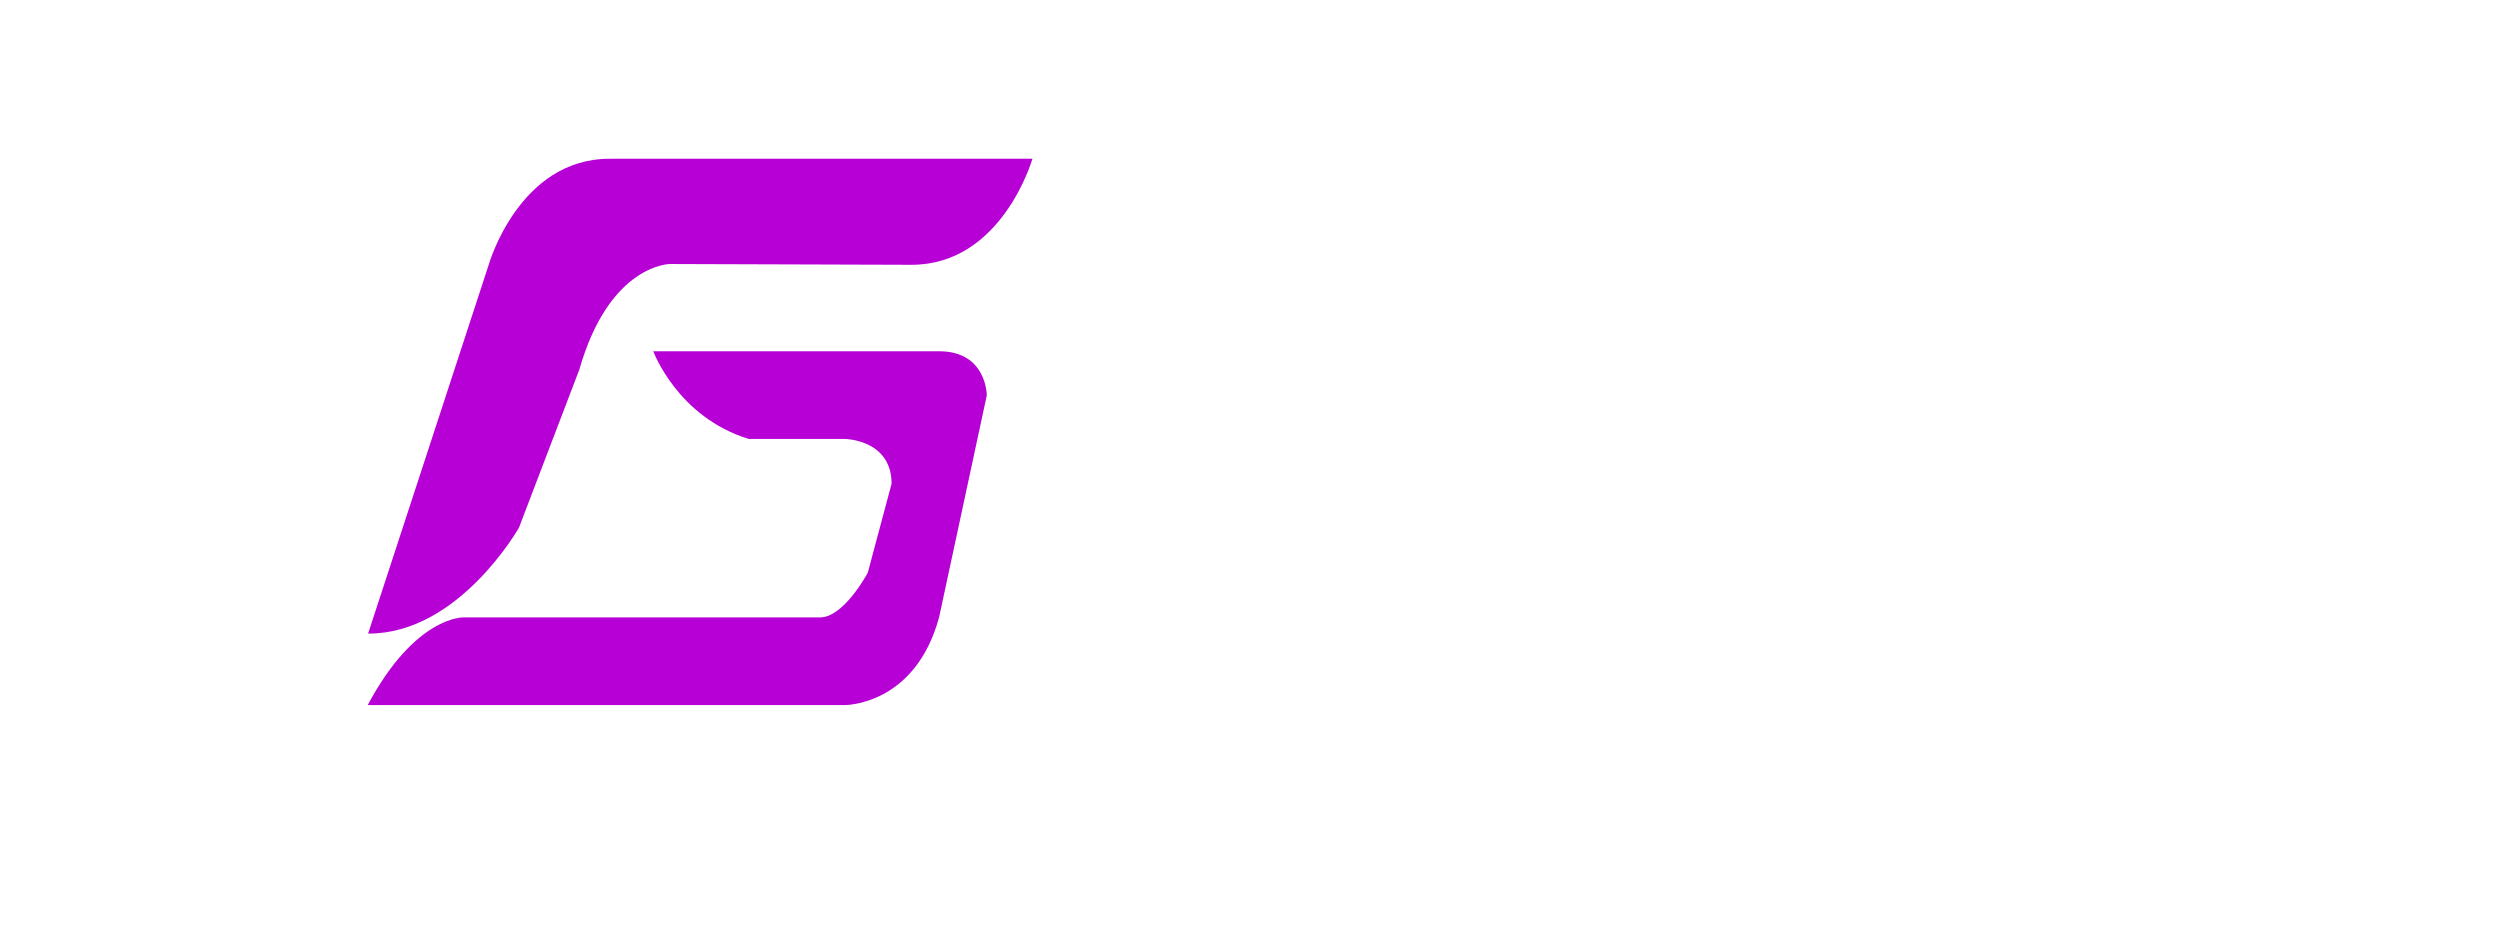
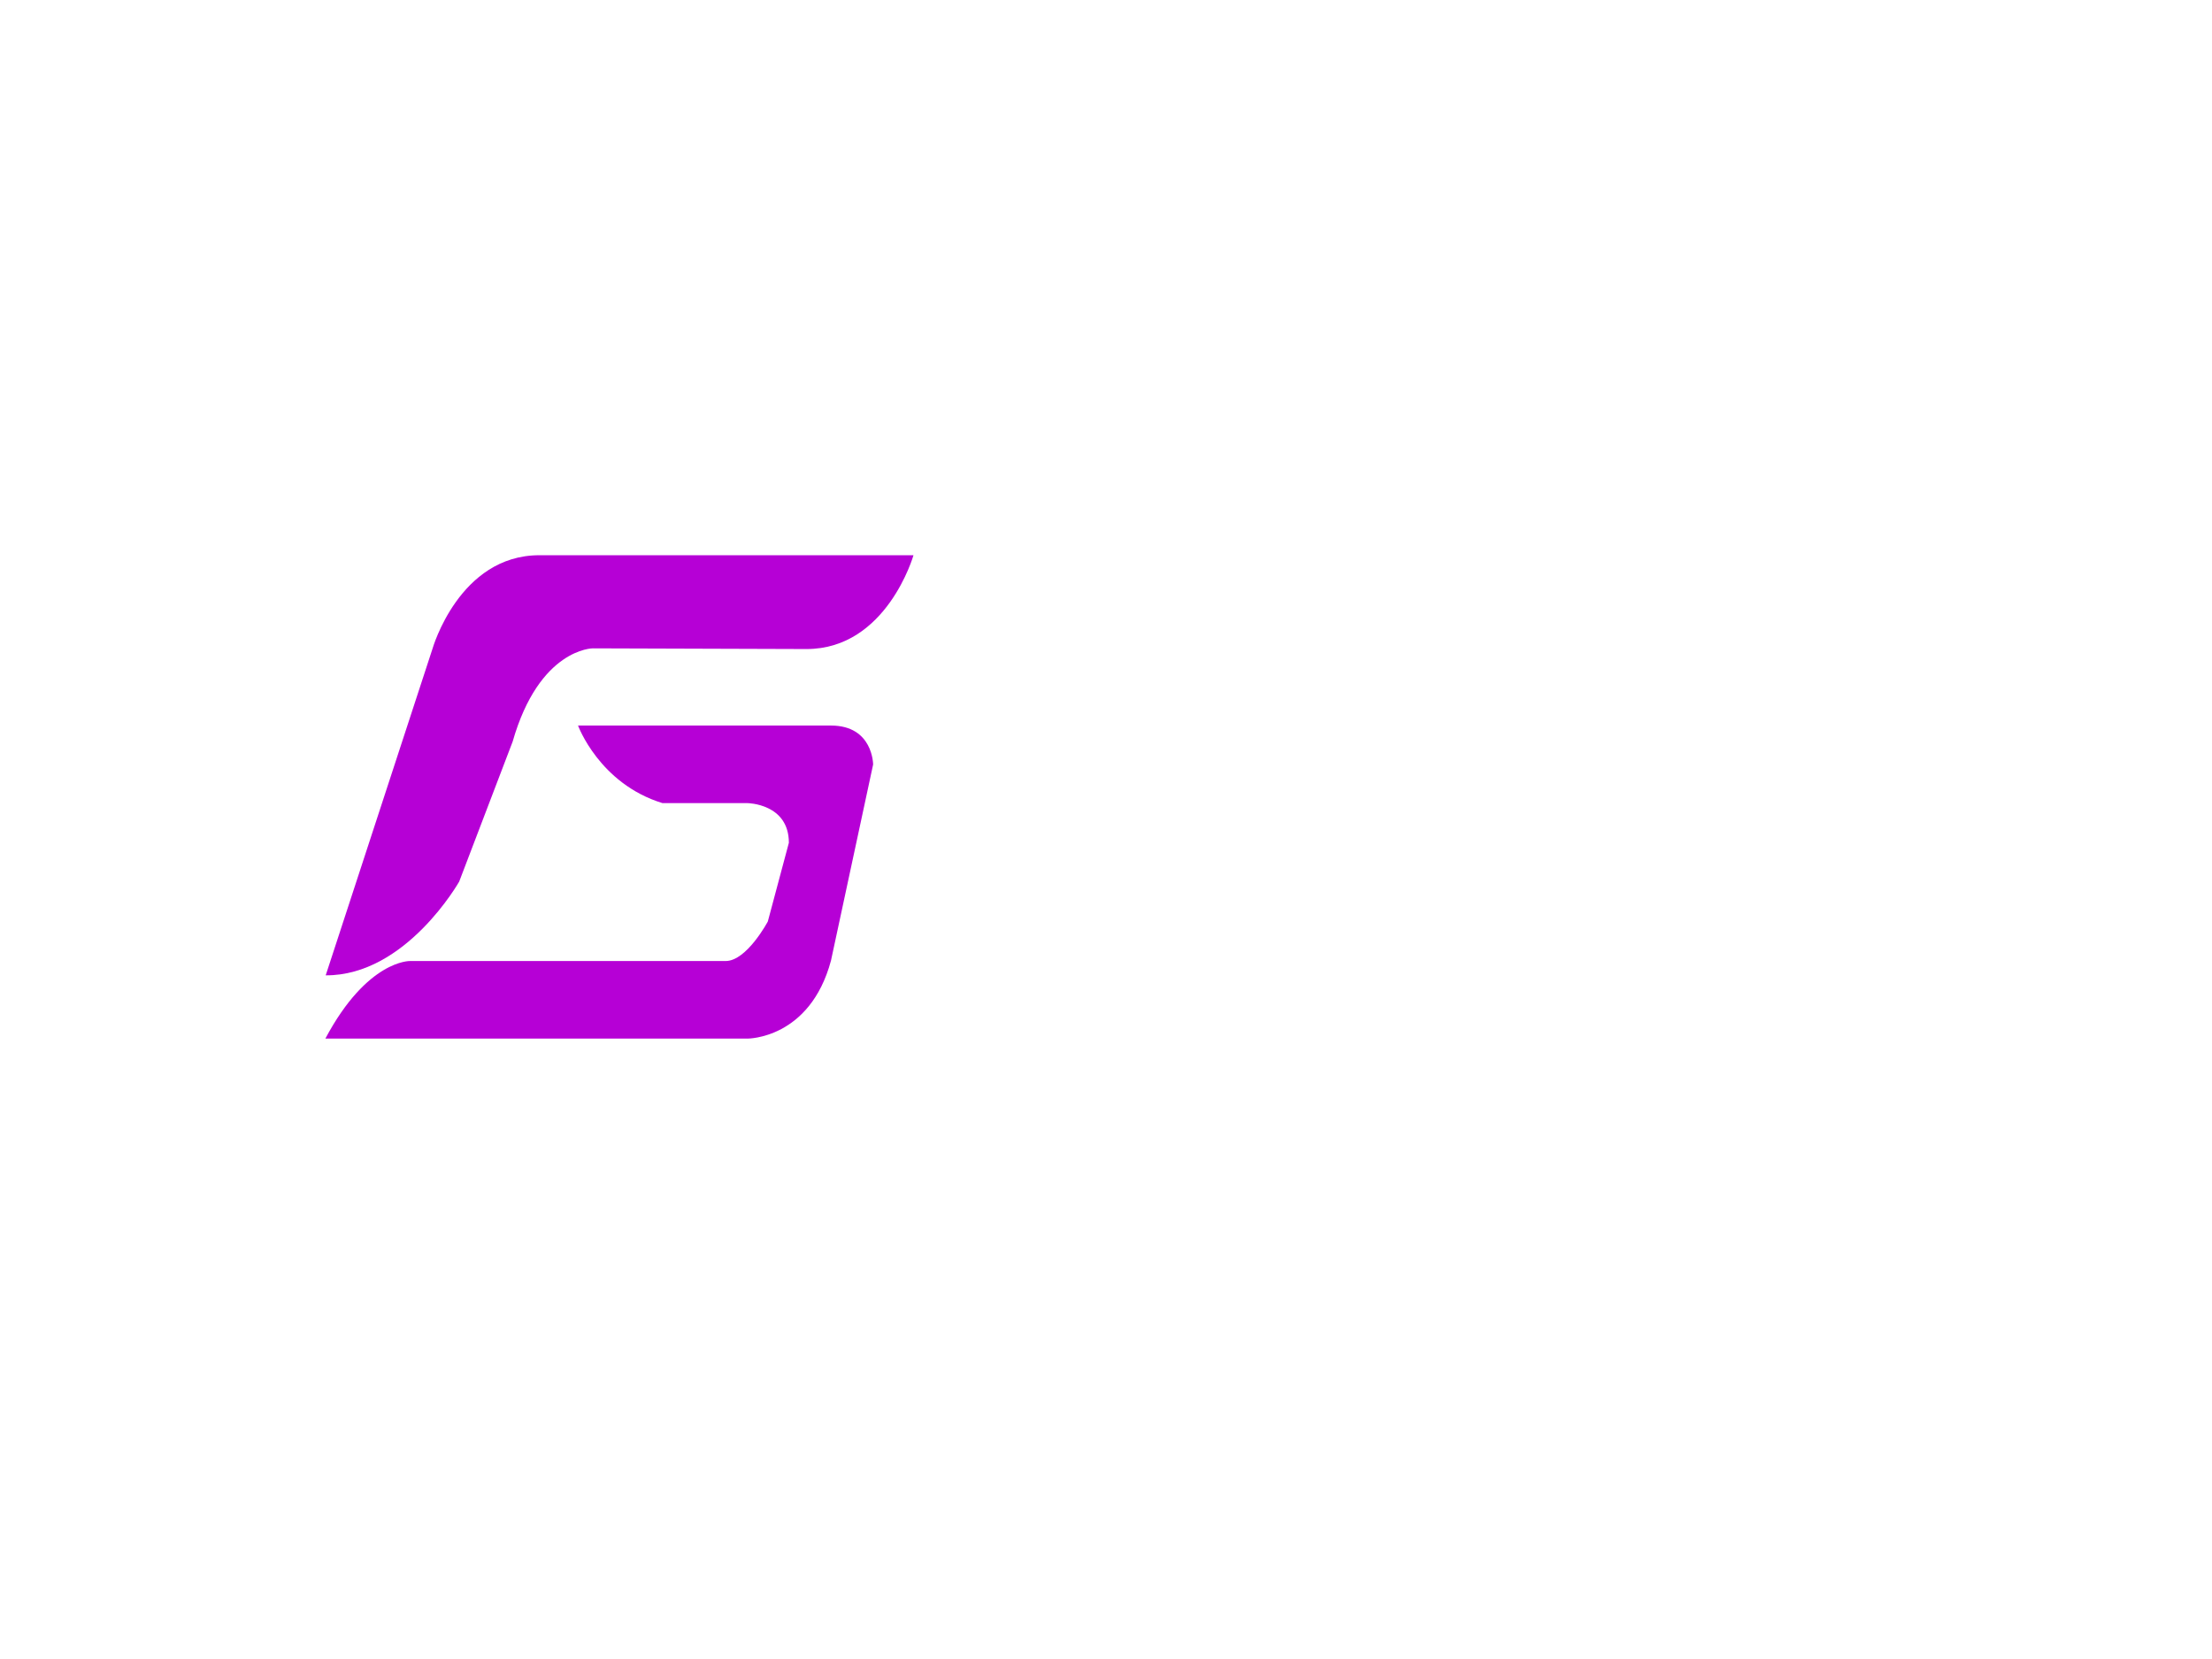
- <svg xmlns="http://www.w3.org/2000/svg" version="1.1" id="Capa_1" x="0px" y="0px" width="160px" height="60px" viewBox="0 0 160 60" enable-background="new 0 0 160 60" xml:space="preserve">
+ <svg xmlns="http://www.w3.org/2000/svg" version="1.1" id="Capa_1" x="0px" y="0px" width="80px" height="60px" viewBox="0 0 160 60" enable-background="new 0 0 160 60" xml:space="preserve">
  <path fill="#000DFF" stroke="#0000FF" stroke-miterlimit="10" d="M47.116,36.05" />
  <path fill="#000DFF" stroke="#0000FF" stroke-miterlimit="10" d="M47.116,37.979" />
  <path fill="none" stroke="#000000" stroke-miterlimit="10" d="M80.379,50.112" />
  <path fill="#B600D6" d="M23.559,40.549l7.727-23.63c0,0,1.928-6.758,7.726-6.758s27.063,0,27.063,0s-1.937,6.786-7.735,6.786  l-15.462-0.05c0,0-3.866,0-5.798,6.749l-3.866,10.123C33.213,33.768,29.367,40.58,23.559,40.549z" />
  <path fill="#B600D6" d="M23.534,45.125h30.532c0,0,4.518,0.035,6.042-5.645l3.047-14.18c0,0,0-2.819-3.047-2.819s-18.297,0-18.297,0  s1.537,4.208,6.108,5.611h6.148c0,0,2.994,0.028,2.994,2.868l-1.523,5.696c0,0-1.523,2.857-3.047,2.857s-22.827,0-22.827,0  S26.578,39.409,23.534,45.125z" />
</svg>
